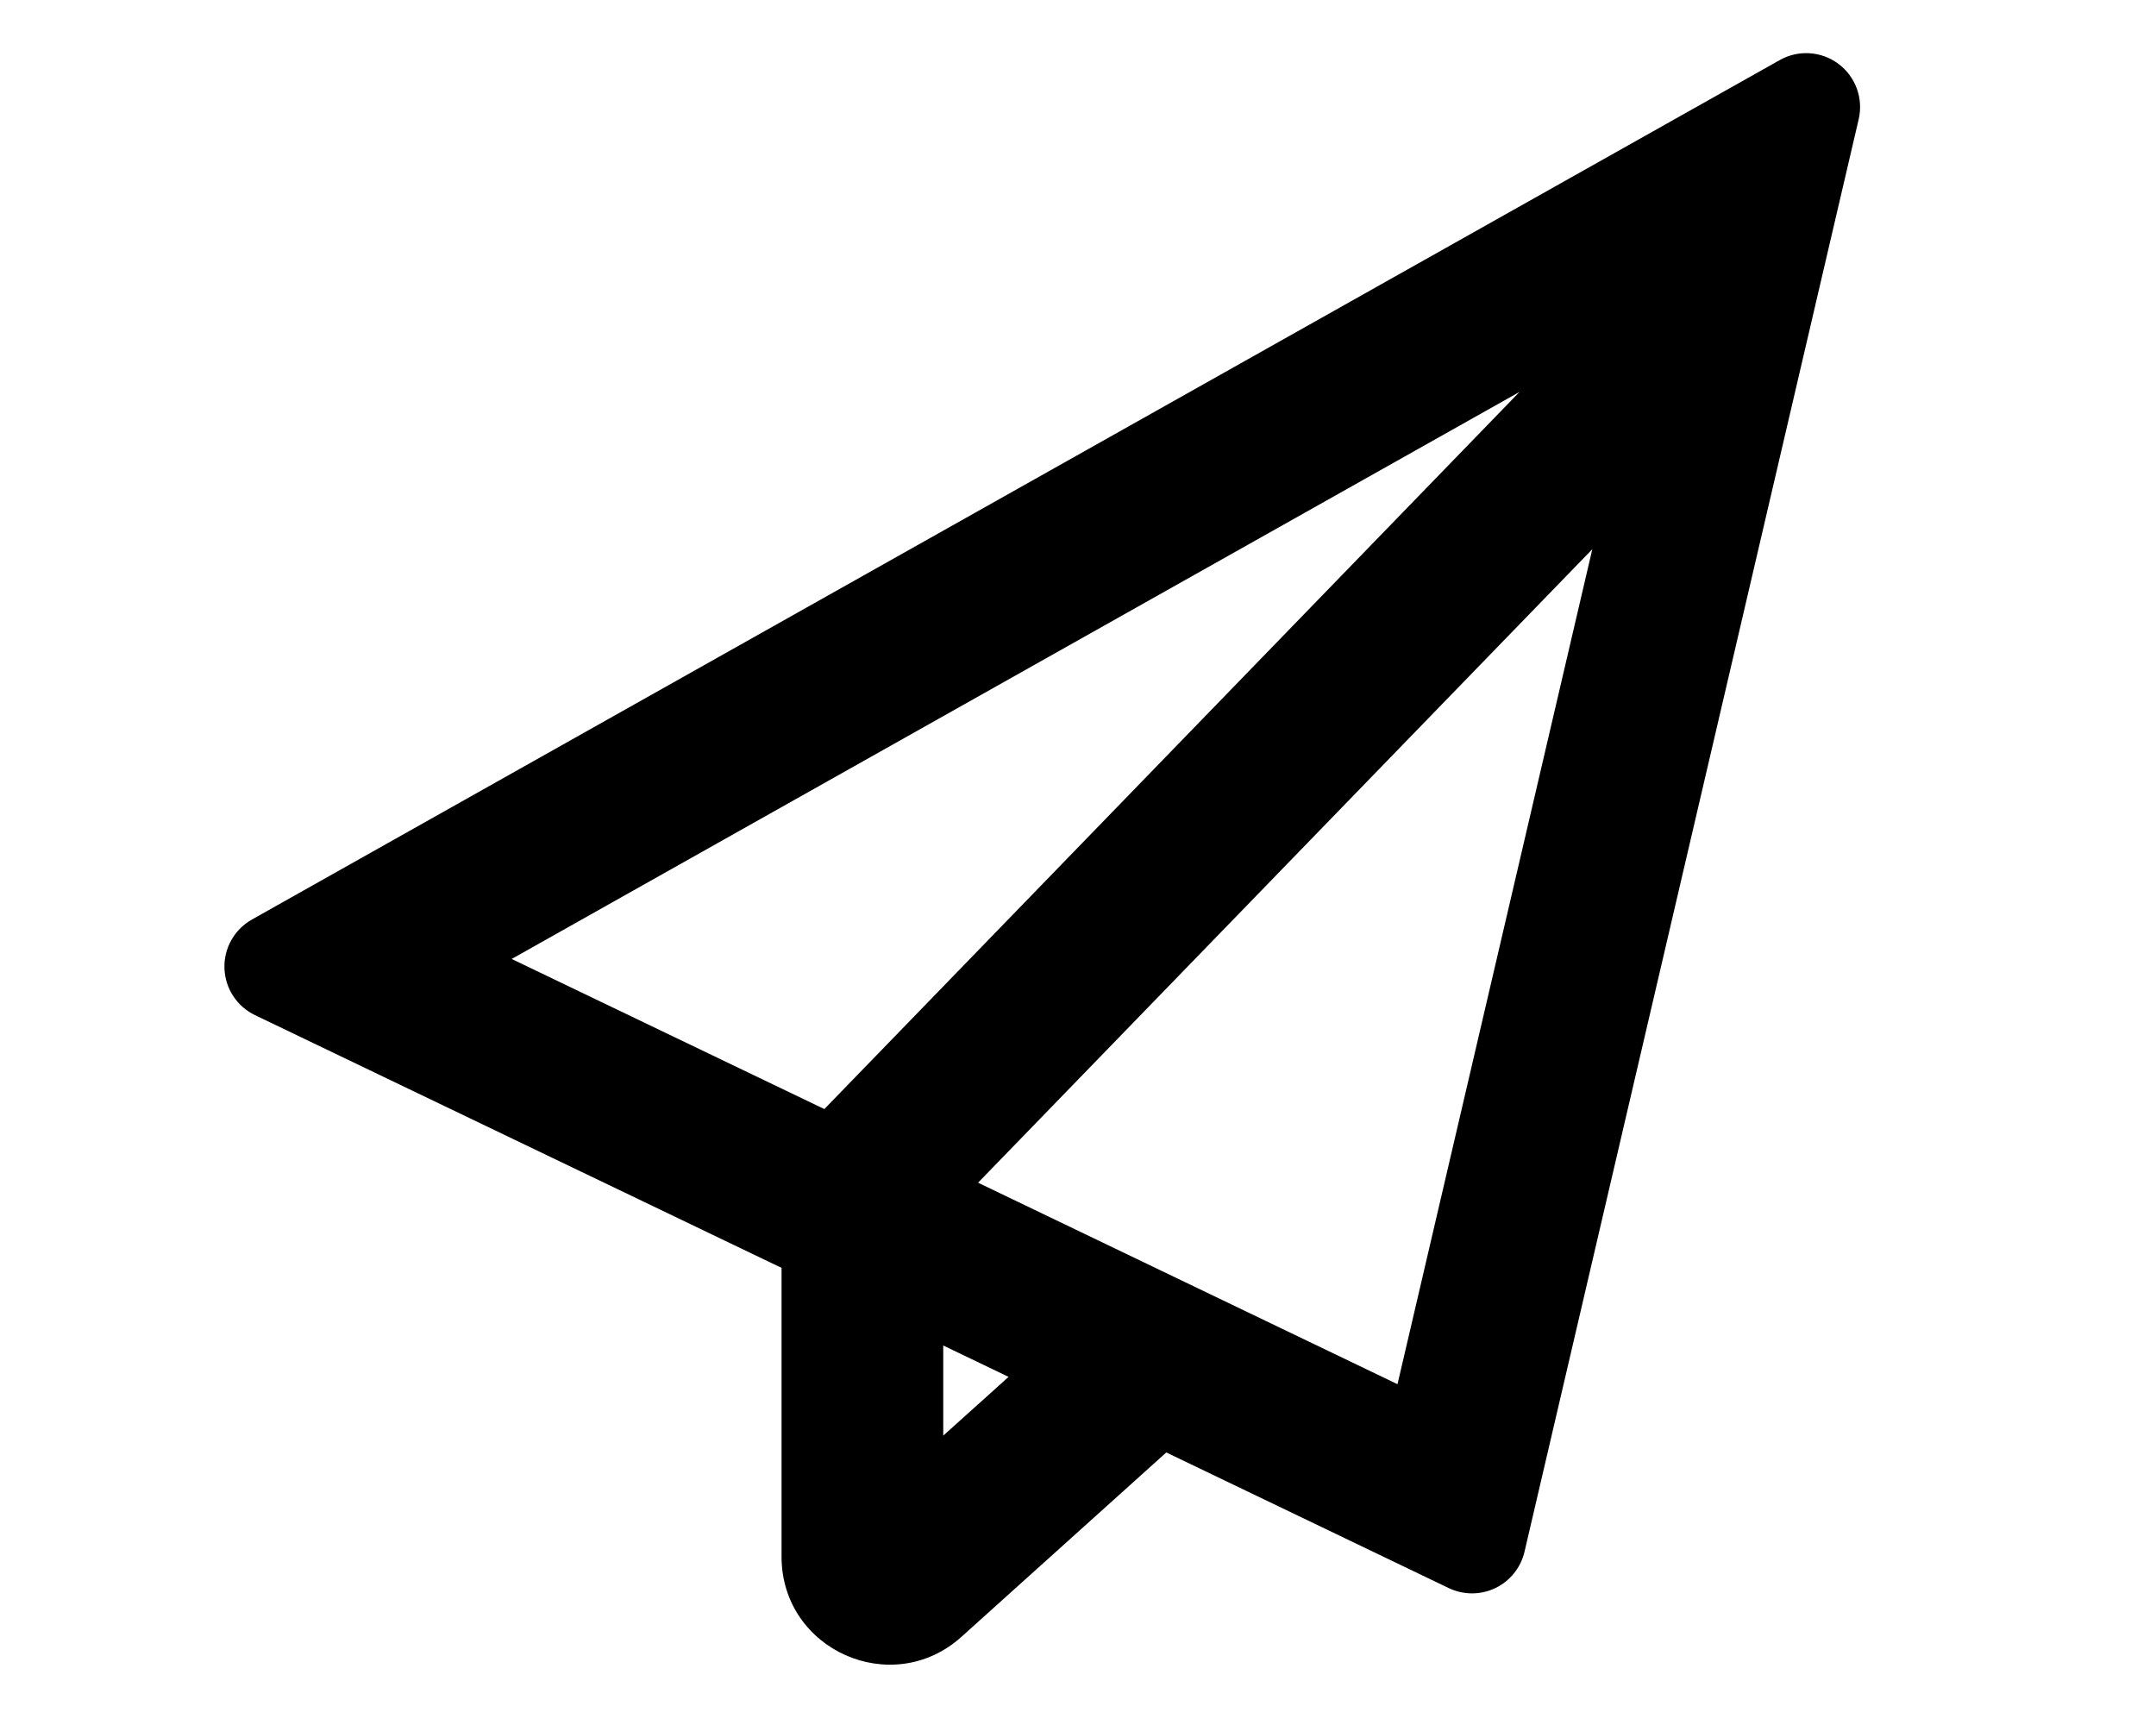
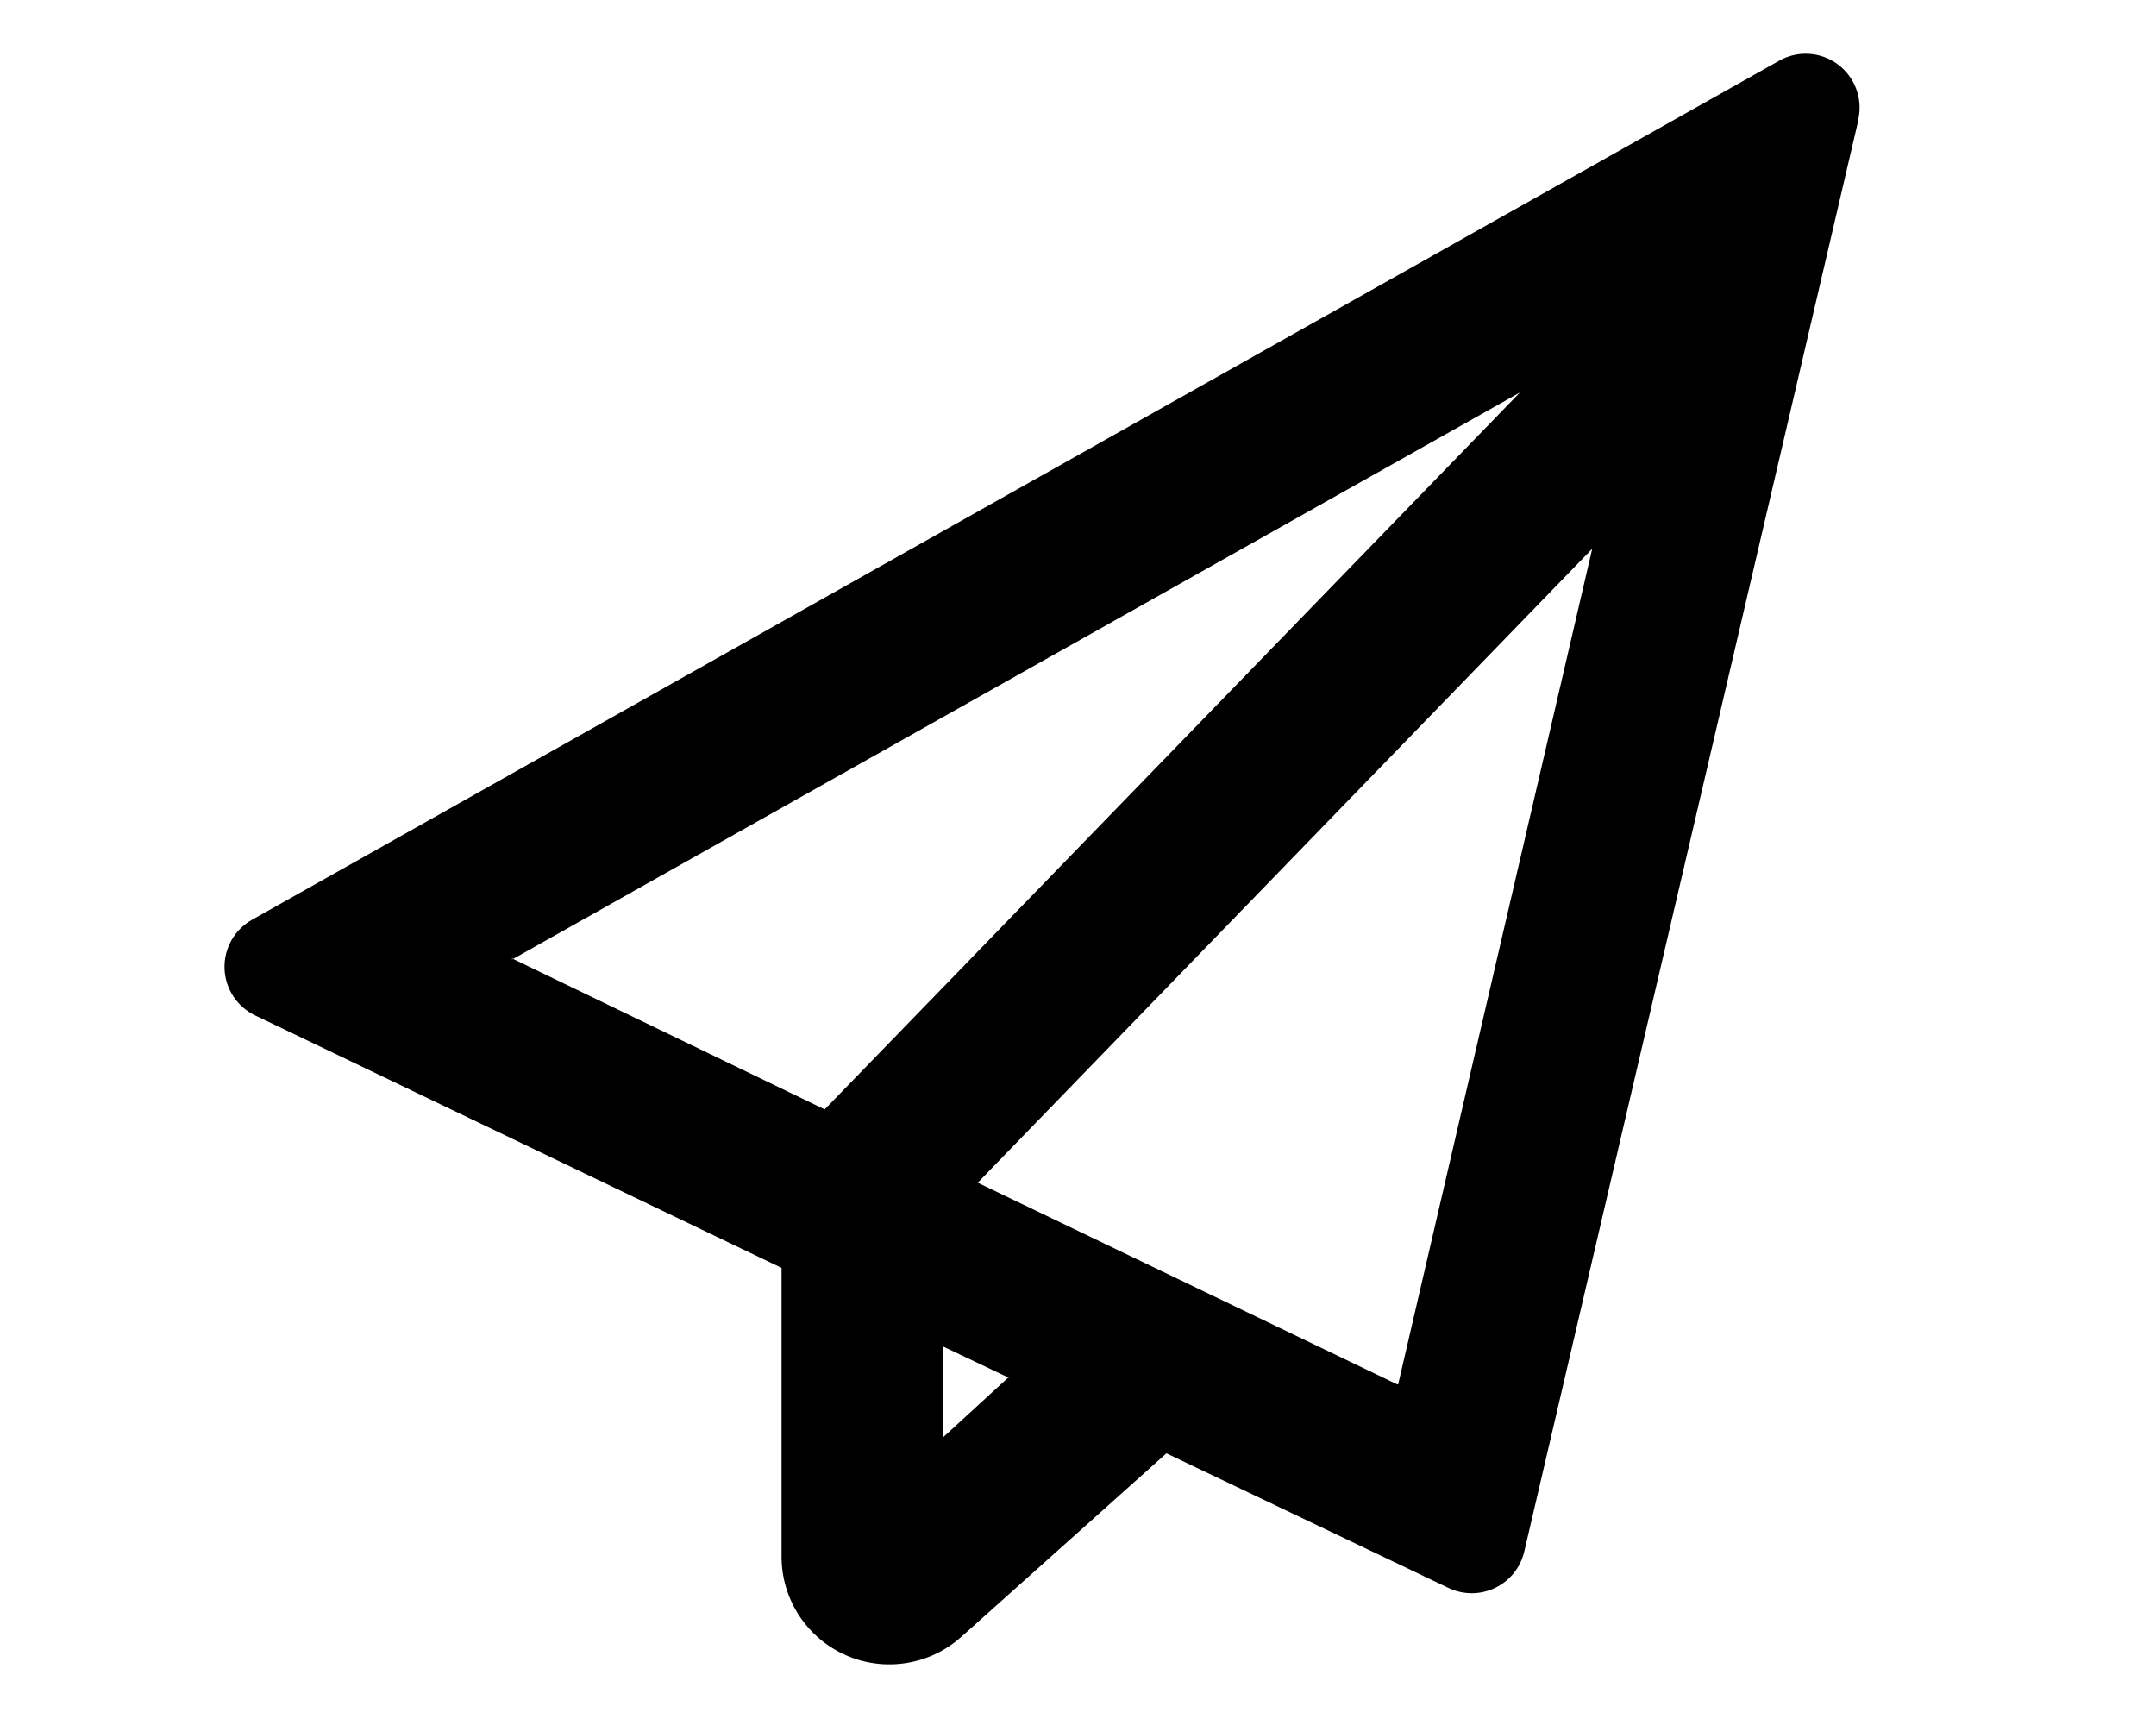
<svg xmlns="http://www.w3.org/2000/svg" viewBox="0 0 20 16" fill="currentColor">
-   <path fill-rule="evenodd" d="M17.242 1.106a.5.5 0 0 0-.732-.549L2.337 8.529a.5.5 0 0 0 .029.887L7.25 11.76v2.679c0 .865 1.025 1.322 1.669.743l1.9-1.71 2.62 1.258a.5.5 0 0 0 .703-.337l3.1-13.287zM9.356 12.771l-.606-.291v.836l.606-.545zm-4.61-3.876 9.35-5.26-6.449 6.652-2.9-1.392zm8.218 3.944L9.073 10.97l5.698-5.876-1.807 7.744z" />
+   <path fill-rule="evenodd" d="M17.24 1.1a.5.5 0 0 0-.73-.54L2.34 8.53a.5.5 0 0 0 .03.89l4.88 2.34v2.68a1 1 0 0 0 1.67.74l1.9-1.7 2.62 1.25a.5.5 0 0 0 .7-.34l3.1-13.28zM9.36 12.78l-.61-.29v.84l.6-.55zM4.75 8.9l9.35-5.26-6.45 6.65-2.9-1.4zm8.21 3.94-3.89-1.87 5.7-5.88-1.8 7.75z" />
</svg>
